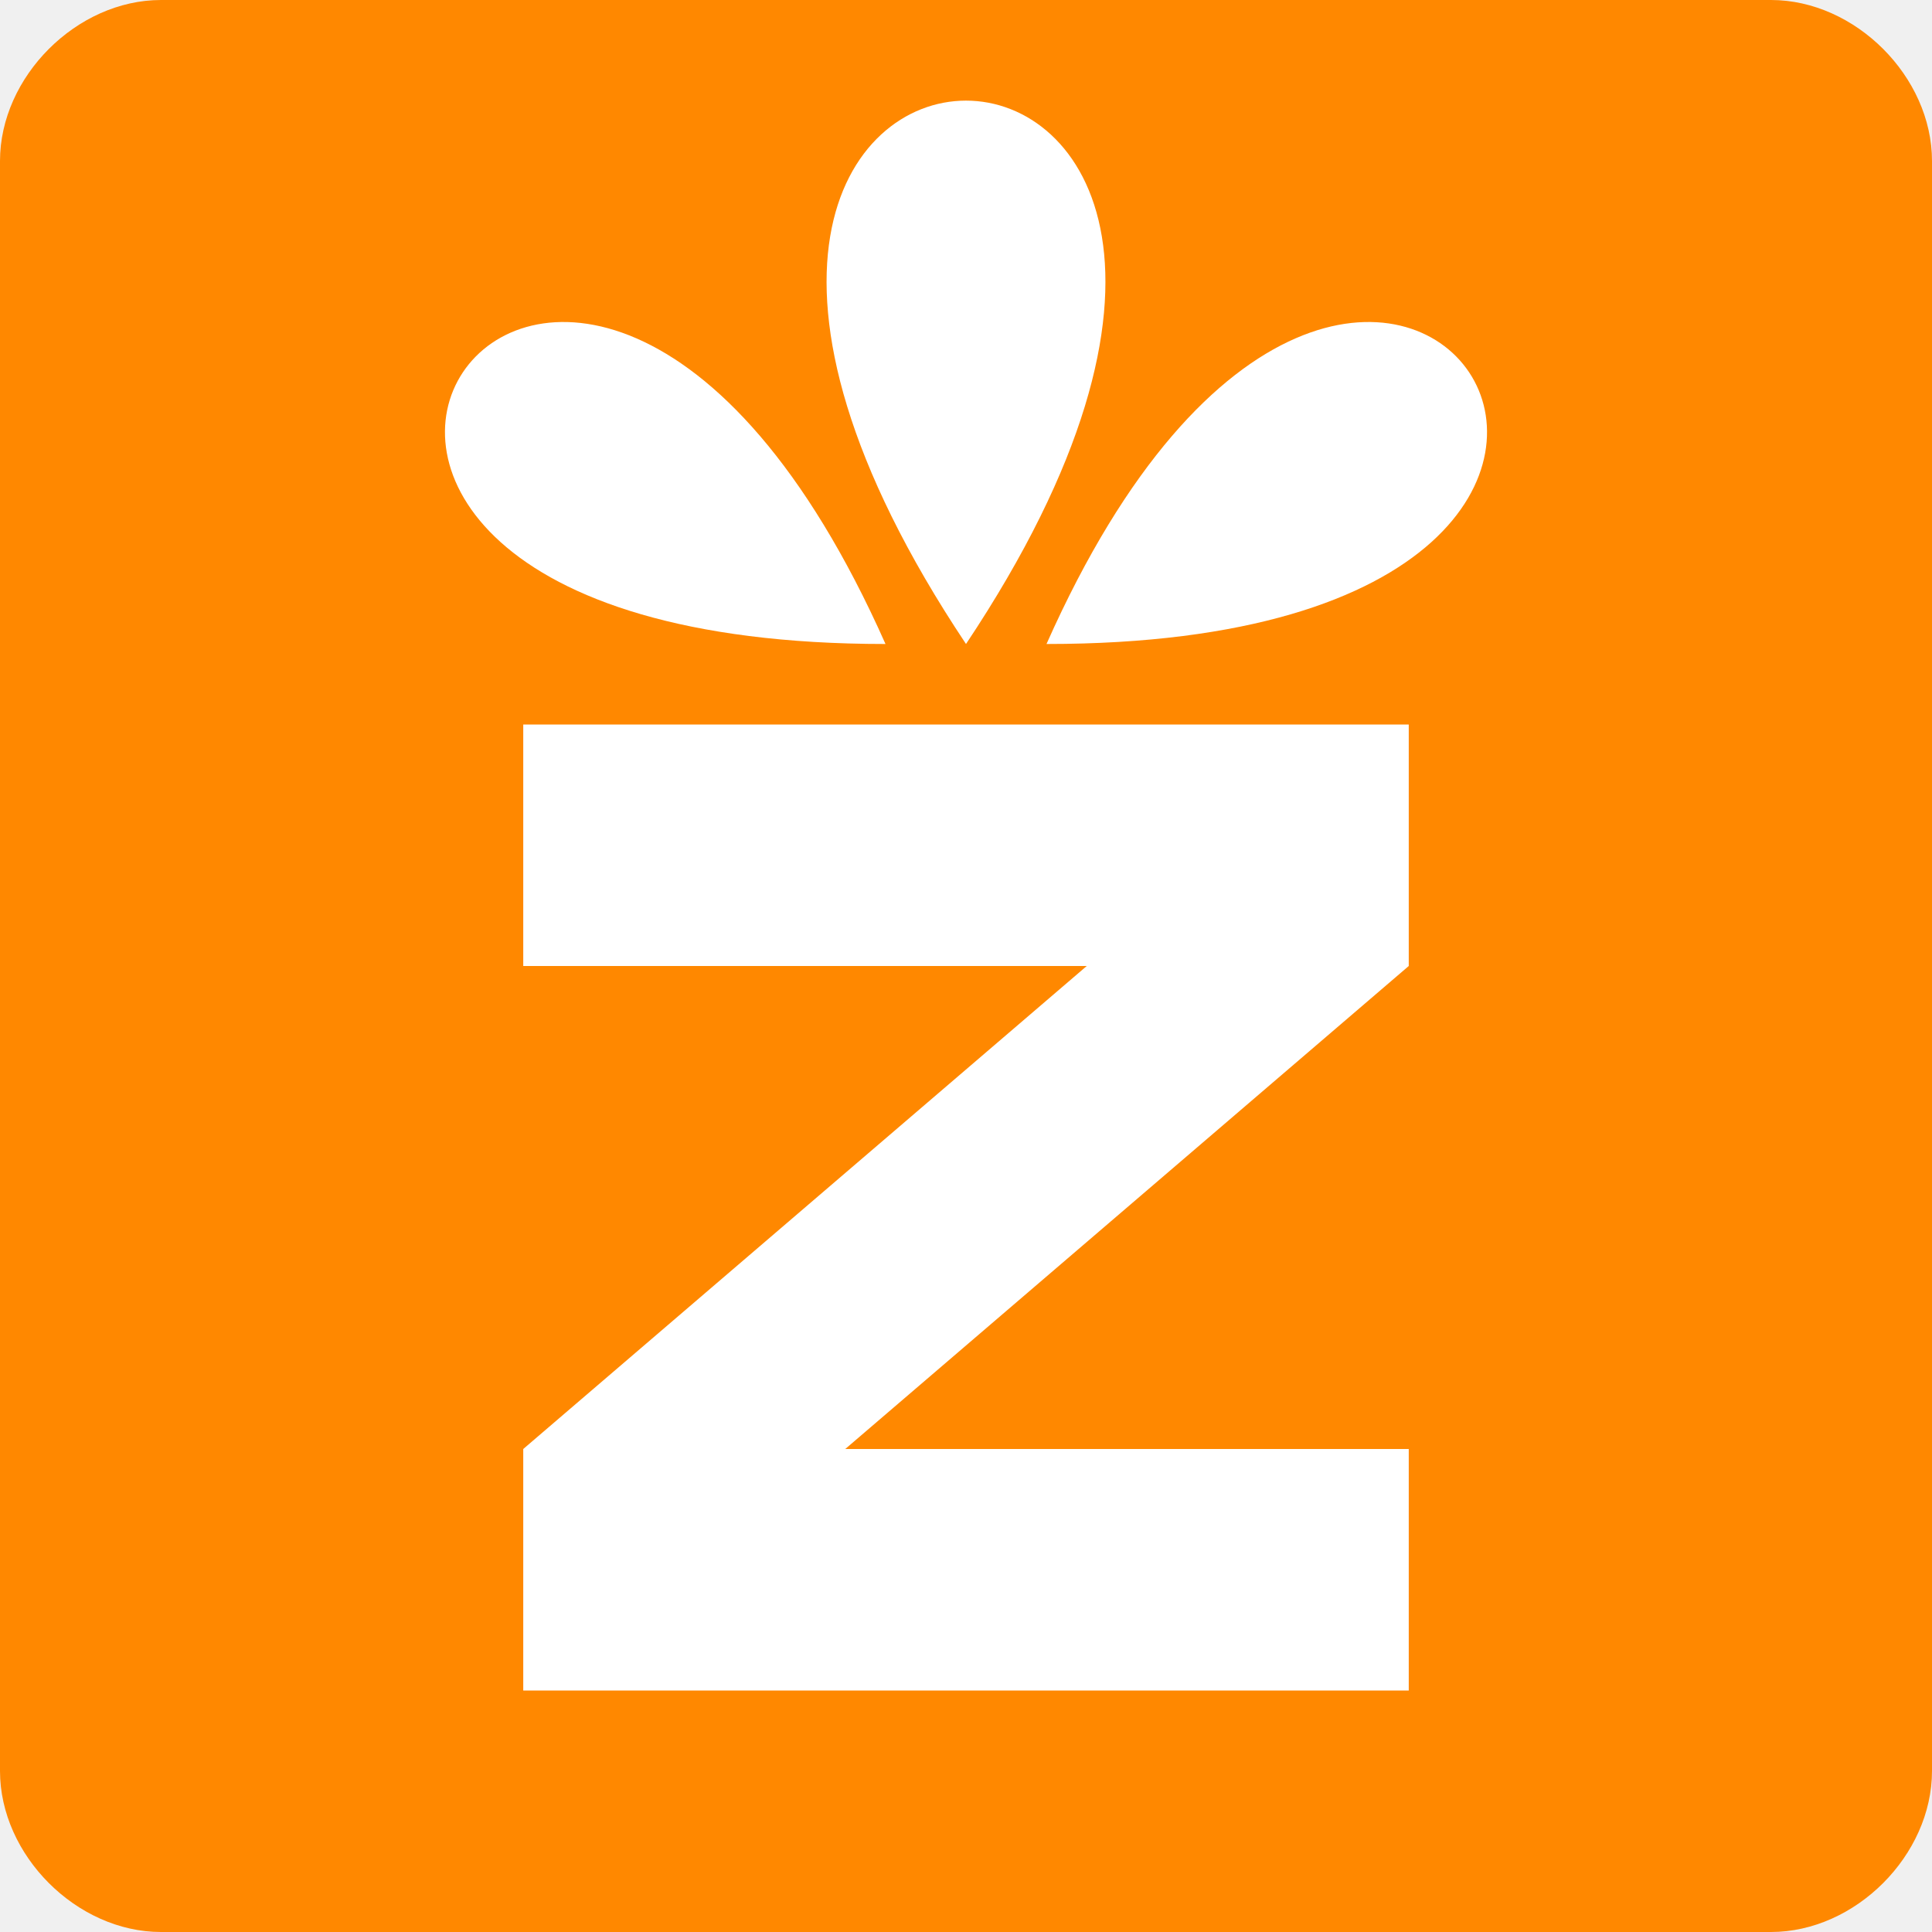
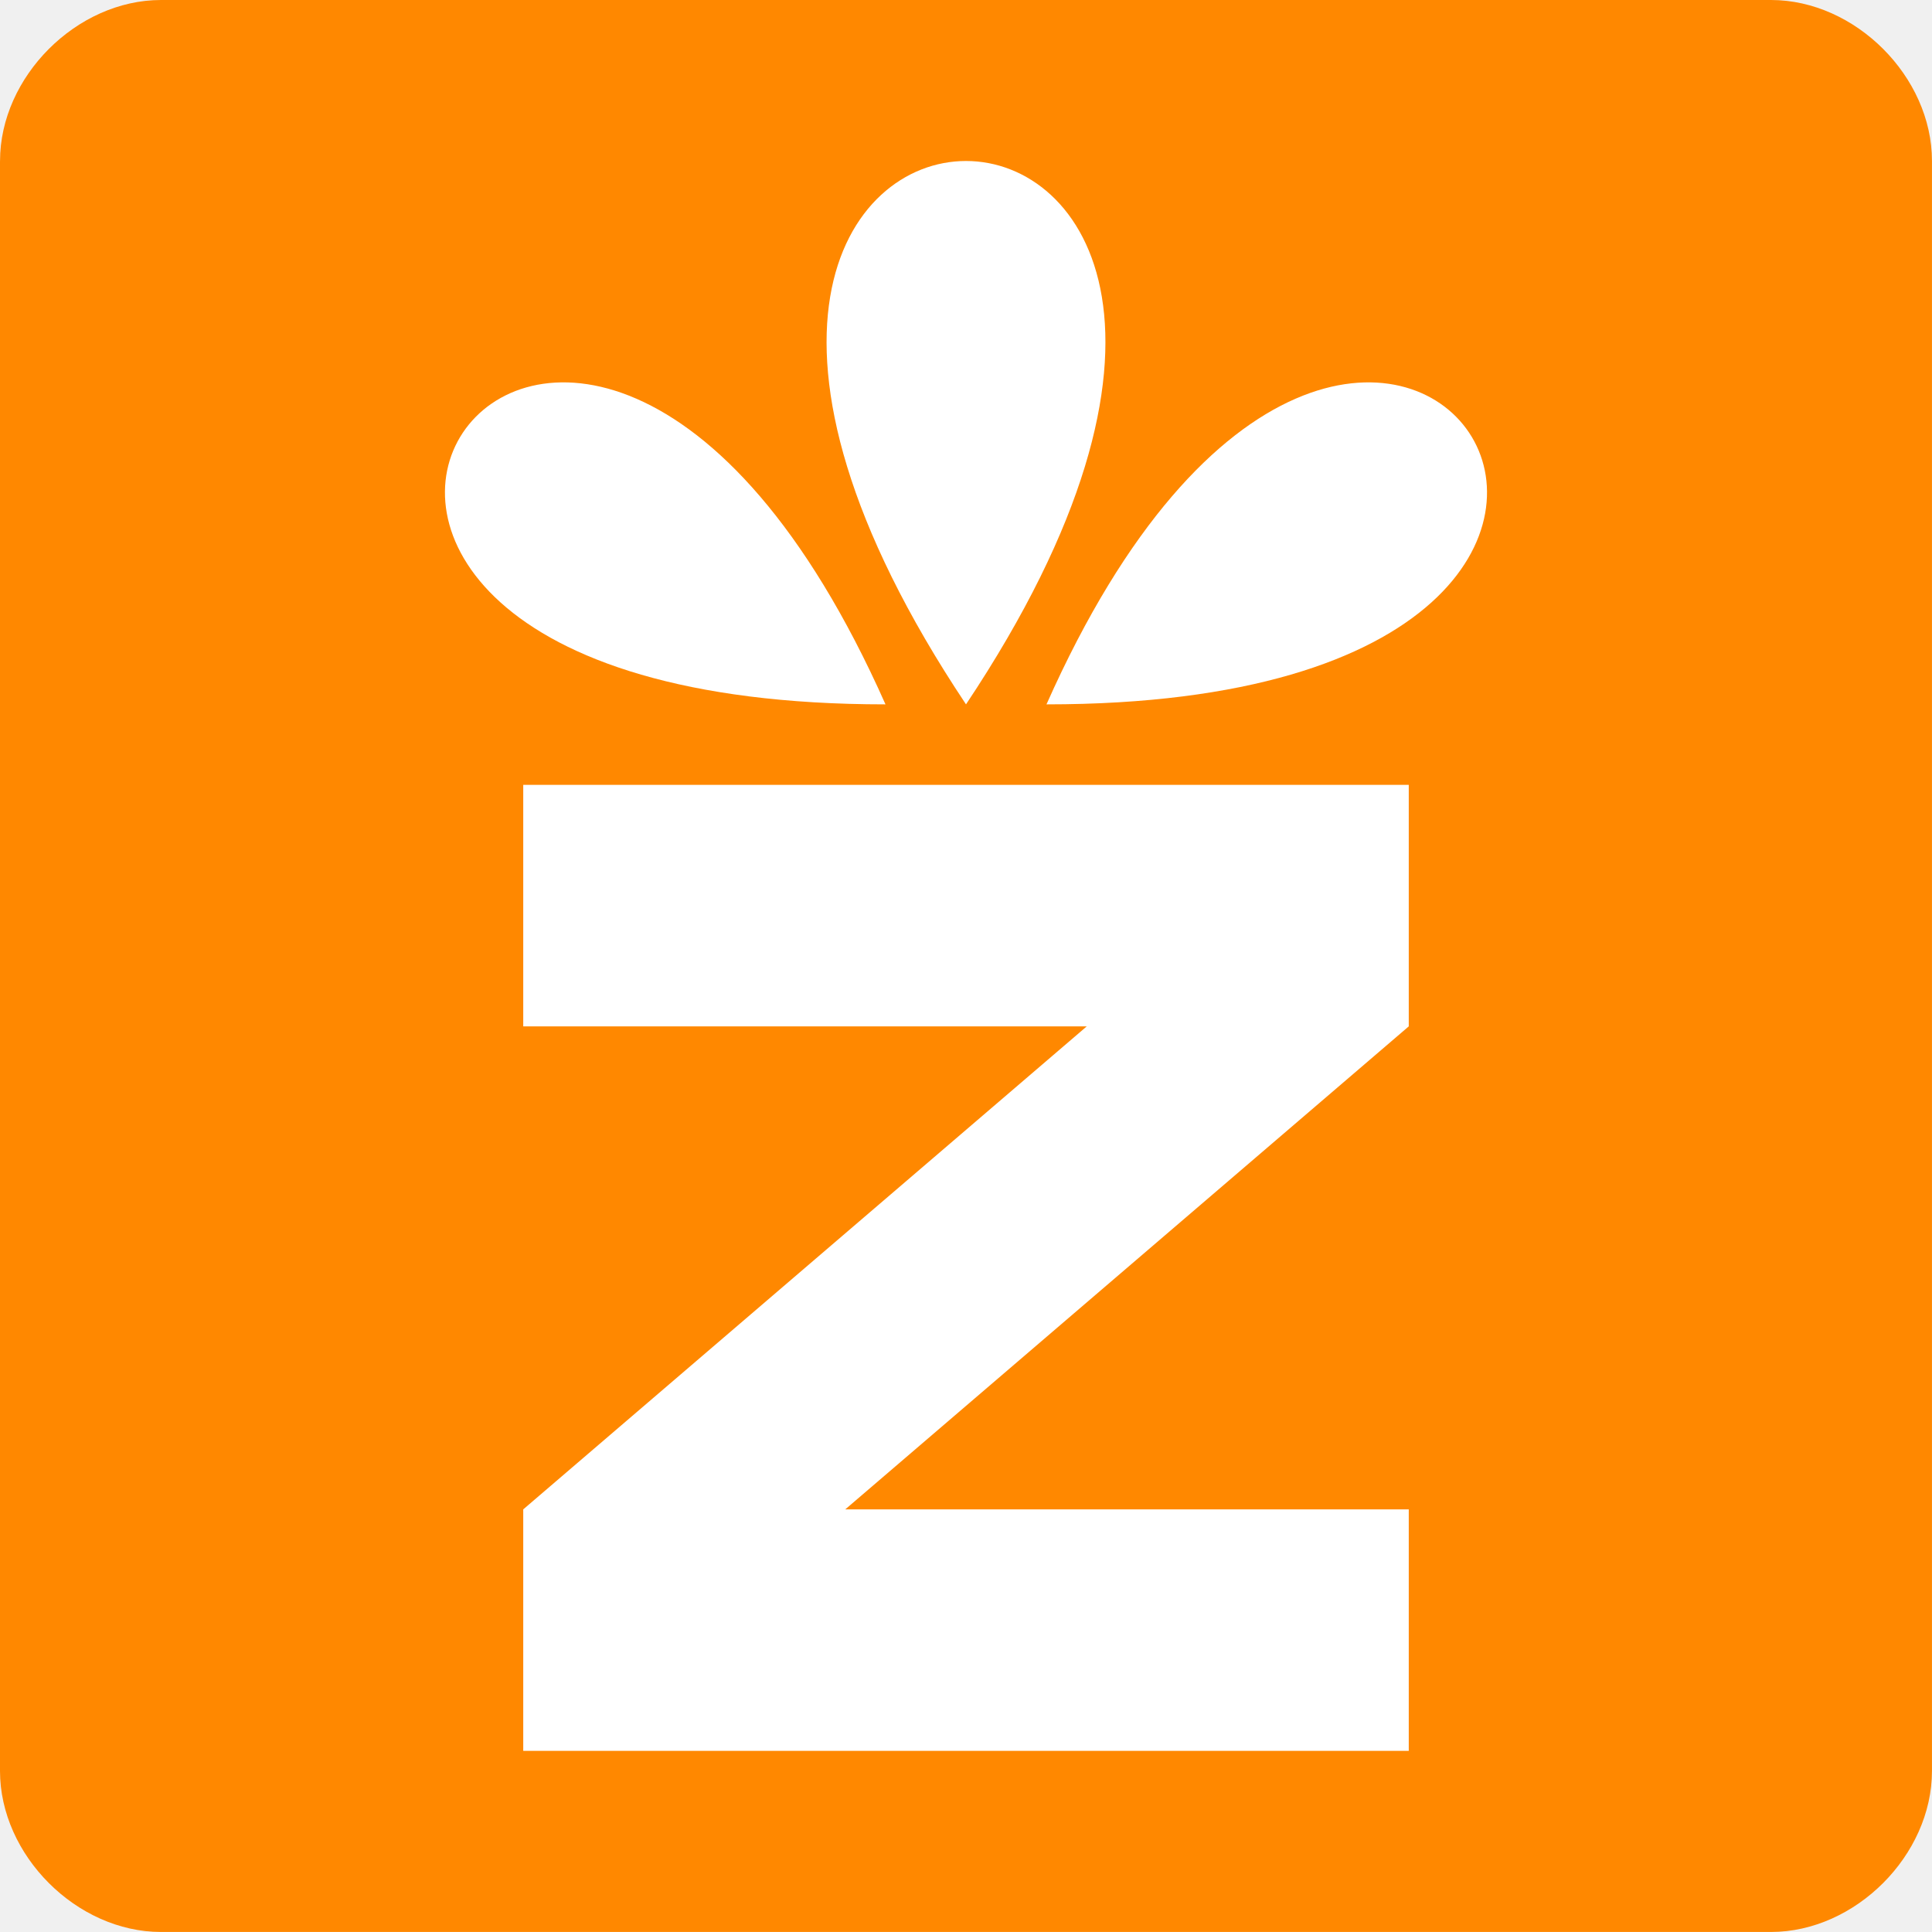
<svg xmlns="http://www.w3.org/2000/svg" id="svg2" version="1.1" width="16" height="16">
  <defs id="defs6" />
-   <g id="g3145" transform="matrix(0.6666667,0,0,0.6666667,-10.66667,-4.666668)">
-     <path id="path3092" d="m 16,9 0,20 c 0,1.047 0.953,2 2,2 l 20,0 c 1.047,0 2,-0.953 2,-2 L 40,9 C 40,7.953 39.047,7 38,7 L 18,7 c -1.047,0 -2,0.953 -2,2" style="fill:#ff8800" />
-     <path d="m 22.5,16 h 11 v 3 l -7,6 h 7 v 3 h -11 v -3 l 7,-6 h -7 z M 28,15 c 6,-9 -6,-9 0,0 m -1,0 c -4,-9 -10,0 0,0 m 2,0 c 4,-9 10,0 0,0" id="path3096" style="fill:#ffffff" />
+   <path style="fill:#ffffff" id="path3098" d="m 40,12 c -26.667,2.667 -13.333,1.333 0,0 z" />
+   <g id="g3302" transform="matrix(0.25,0,0,0.25,4,4)">
+     <path id="path3092" d="m -16,-10.667 0,53.333 c 0,2.793 2.541,5.333 5.333,5.333 l 53.333,0 c 2.793,0 5.333,-2.541 5.333,-5.333 l 0,-53.333 C 48,-13.459 45.459,-16 42.667,-16 l -53.333,0 c -2.793,0 -5.333,2.541 -5.333,5.333" style="fill:#ff8800" />
+     <path d="M 1.333,10 H 30.667 V 18 L 12,34 h 18.667 v 8 H 1.333 V 34 L 20,18 H 1.333 z M 16,7.333 c 16,-24 -16,-24 0,0 m -2.667,0 c -10.667,-24 -26.667,0 0,0 m 5.333,0 c 10.667,-24 26.667,0 0,0" id="path3096" style="fill:#ffffff" />
+     <path d="m 40,28 c -26.667,2.667 -13.333,1.333 0,0 z" id="path3098-9" style="fill:#ffffff" />
  </g>
-   <path style="fill:#ffffff" id="path3098" d="m 40,12 c -26.667,2.667 -13.333,1.333 0,0 z" />
</svg>
